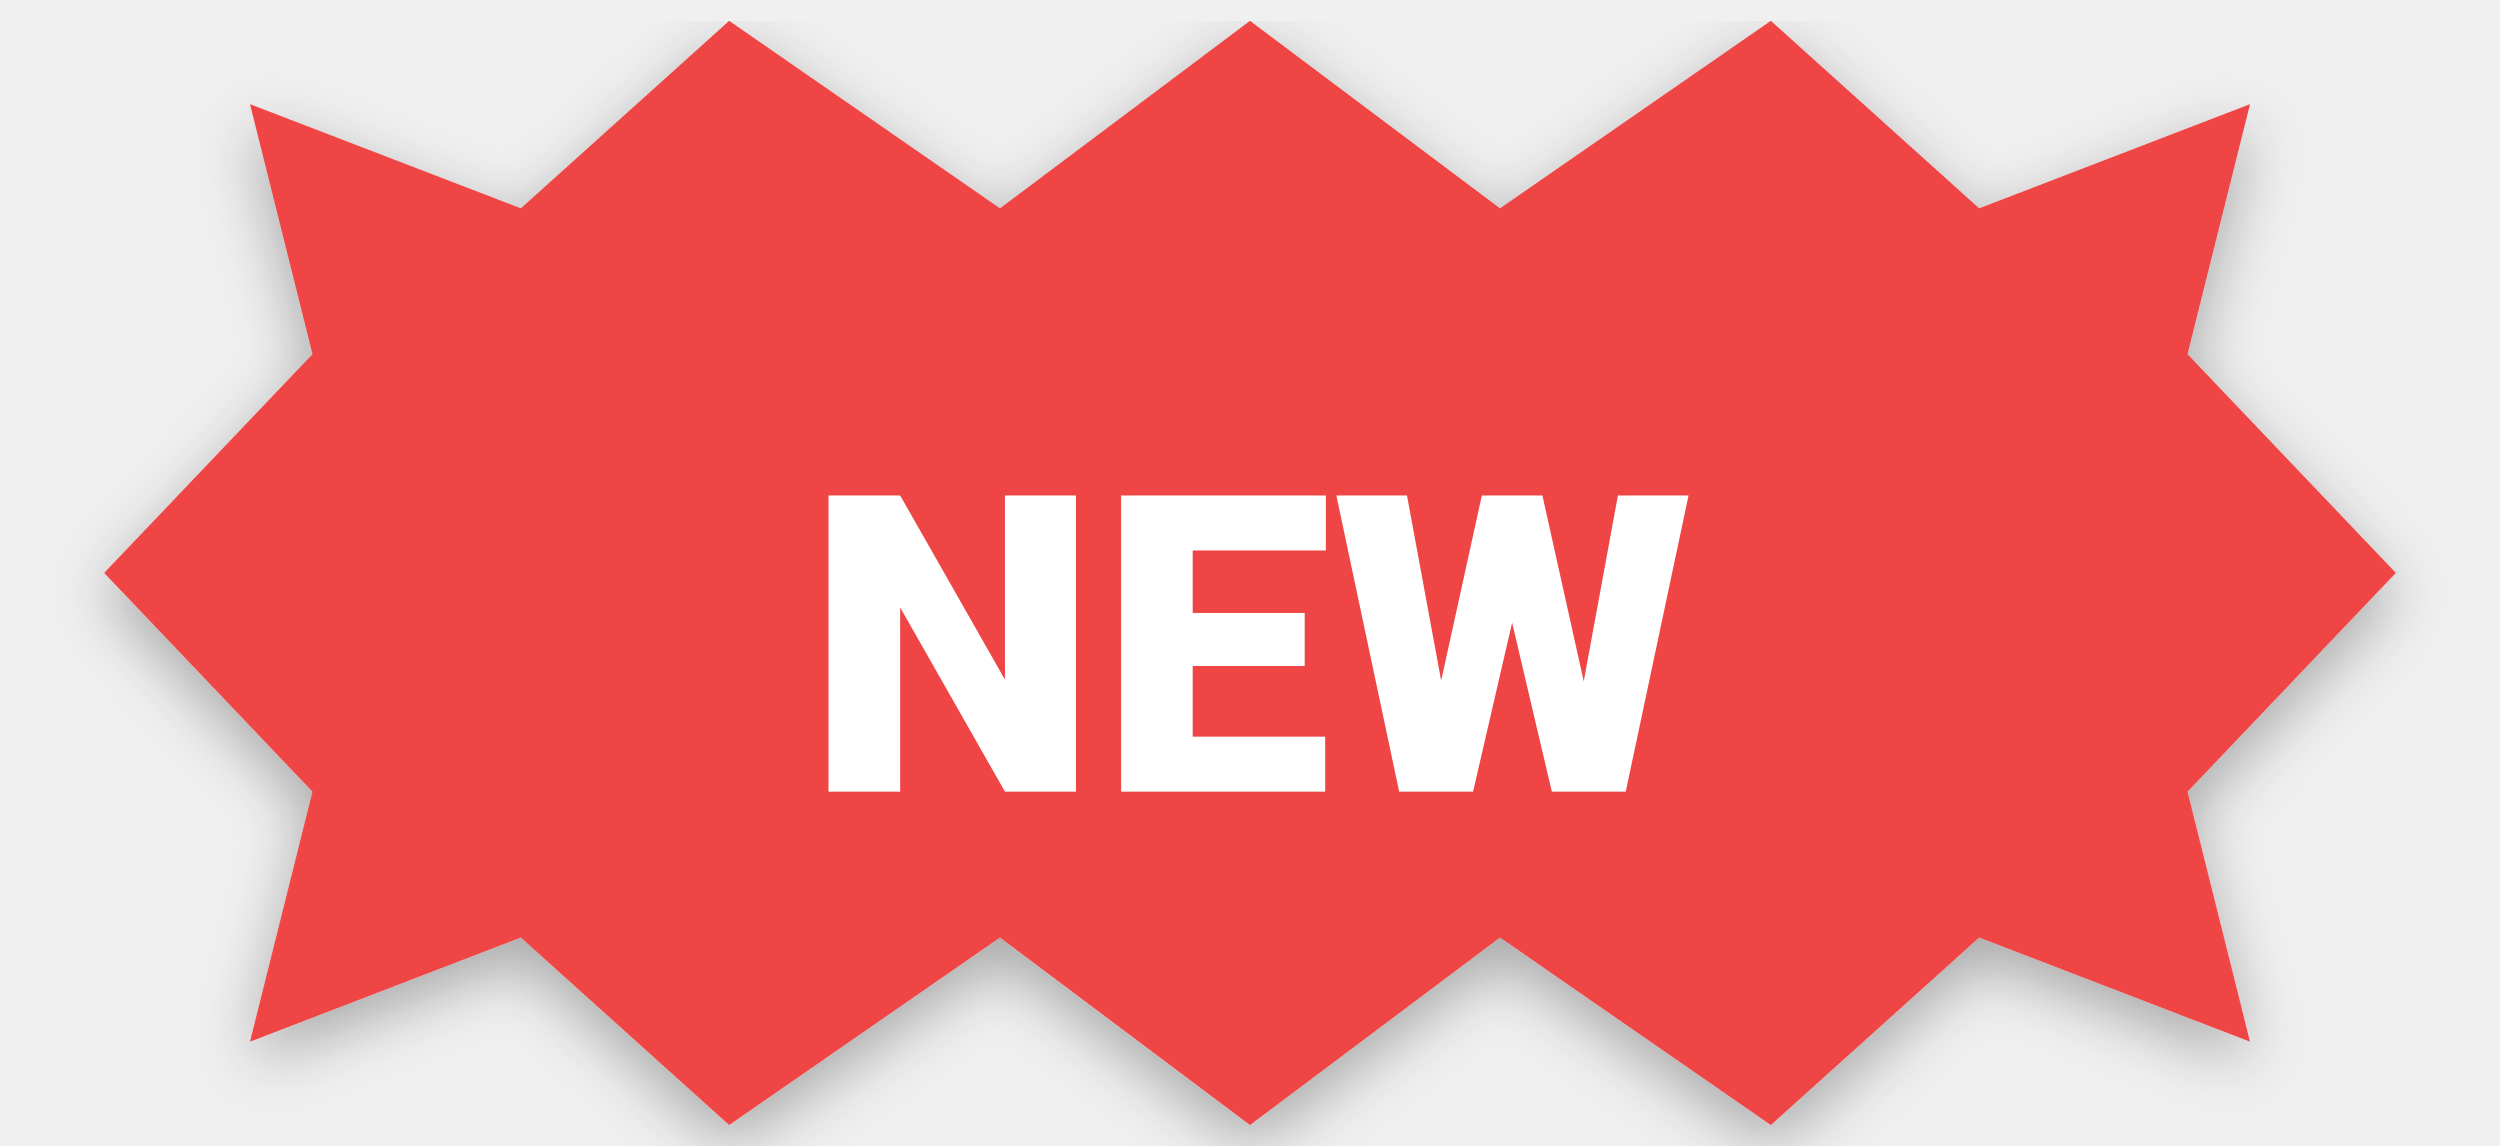
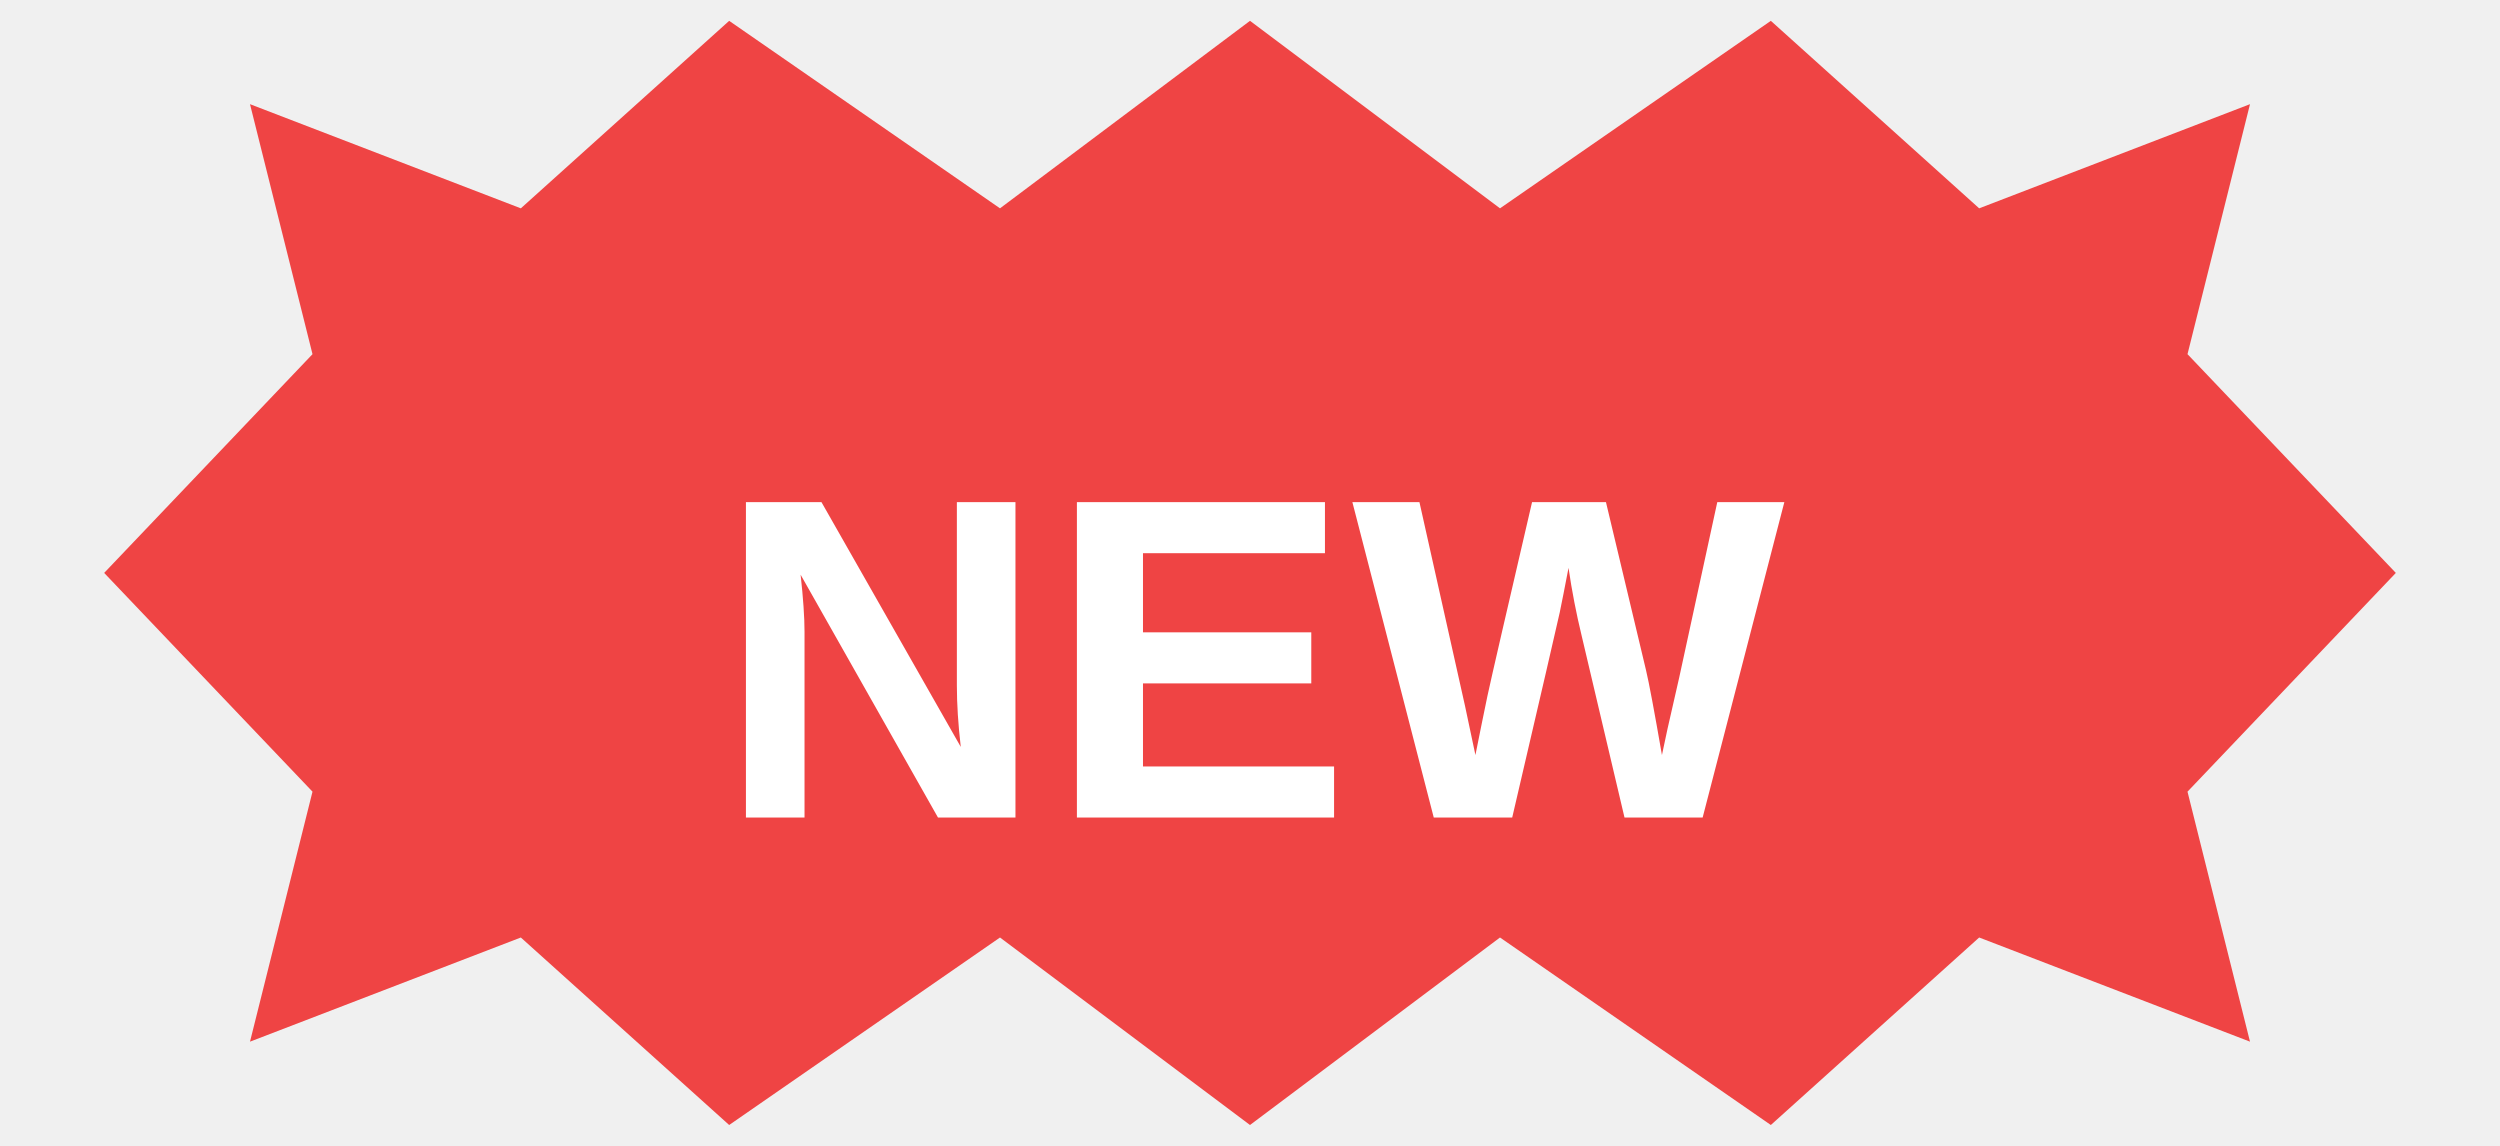
<svg xmlns="http://www.w3.org/2000/svg" width="120" height="55" viewBox="0 0 120 55">
-   <defs>
-     <filter id="glow" x="-20%" y="-20%" width="140%" height="140%">
-       <feGaussianBlur in="SourceAlpha" stdDeviation="1.5" result="blur" />
-       <feOffset dx="0" dy="1" result="offsetblur" />
-       <feComponentTransfer>
-         <feFuncA type="linear" slope="0.3" />
-       </feComponentTransfer>
-       <feMerge>
-         <feMergeNode />
-         <feMergeNode in="SourceGraphic" />
-       </feMerge>
-     </filter>
-   </defs>
-   <polygon fill="#ef4444" points="115,27.5 105,38 108,50 95,45 85,54 72,45 60,54 48,45 35,54 25,45 12,50 15,38 5,27.5 15,17 12,5 25,10 35,1 48,10 60,1 72,10 85,1 95,10 108,5 105,17" filter="url(#glow)" />
-   <text x="60" y="32.5" font-family="-apple-system, BlinkMacSystemFont, 'Segoe UI', Roboto, Helvetica, Arial, sans-serif" font-weight="900" font-size="20" fill="white" text-anchor="middle" dominant-baseline="middle" style="text-shadow: 0 1px 2px rgba(0,0,0,0.2);">NEW</text>
+   <polygon fill="#ef4444" points="115,27.5 105,38 108,50 95,45 85,54 72,45 60,54 48,45 35,54 25,45 12,50 15,38 5,27.5 15,17 12,5 25,10 35,1 48,10 60,1 72,10 85,1 95,10 108,5 105,17" />
+   <text x="60" y="33" font-family="Arial, sans-serif" font-weight="900" font-size="22" fill="white" text-anchor="middle" dominant-baseline="middle">NEW</text>
</svg>
